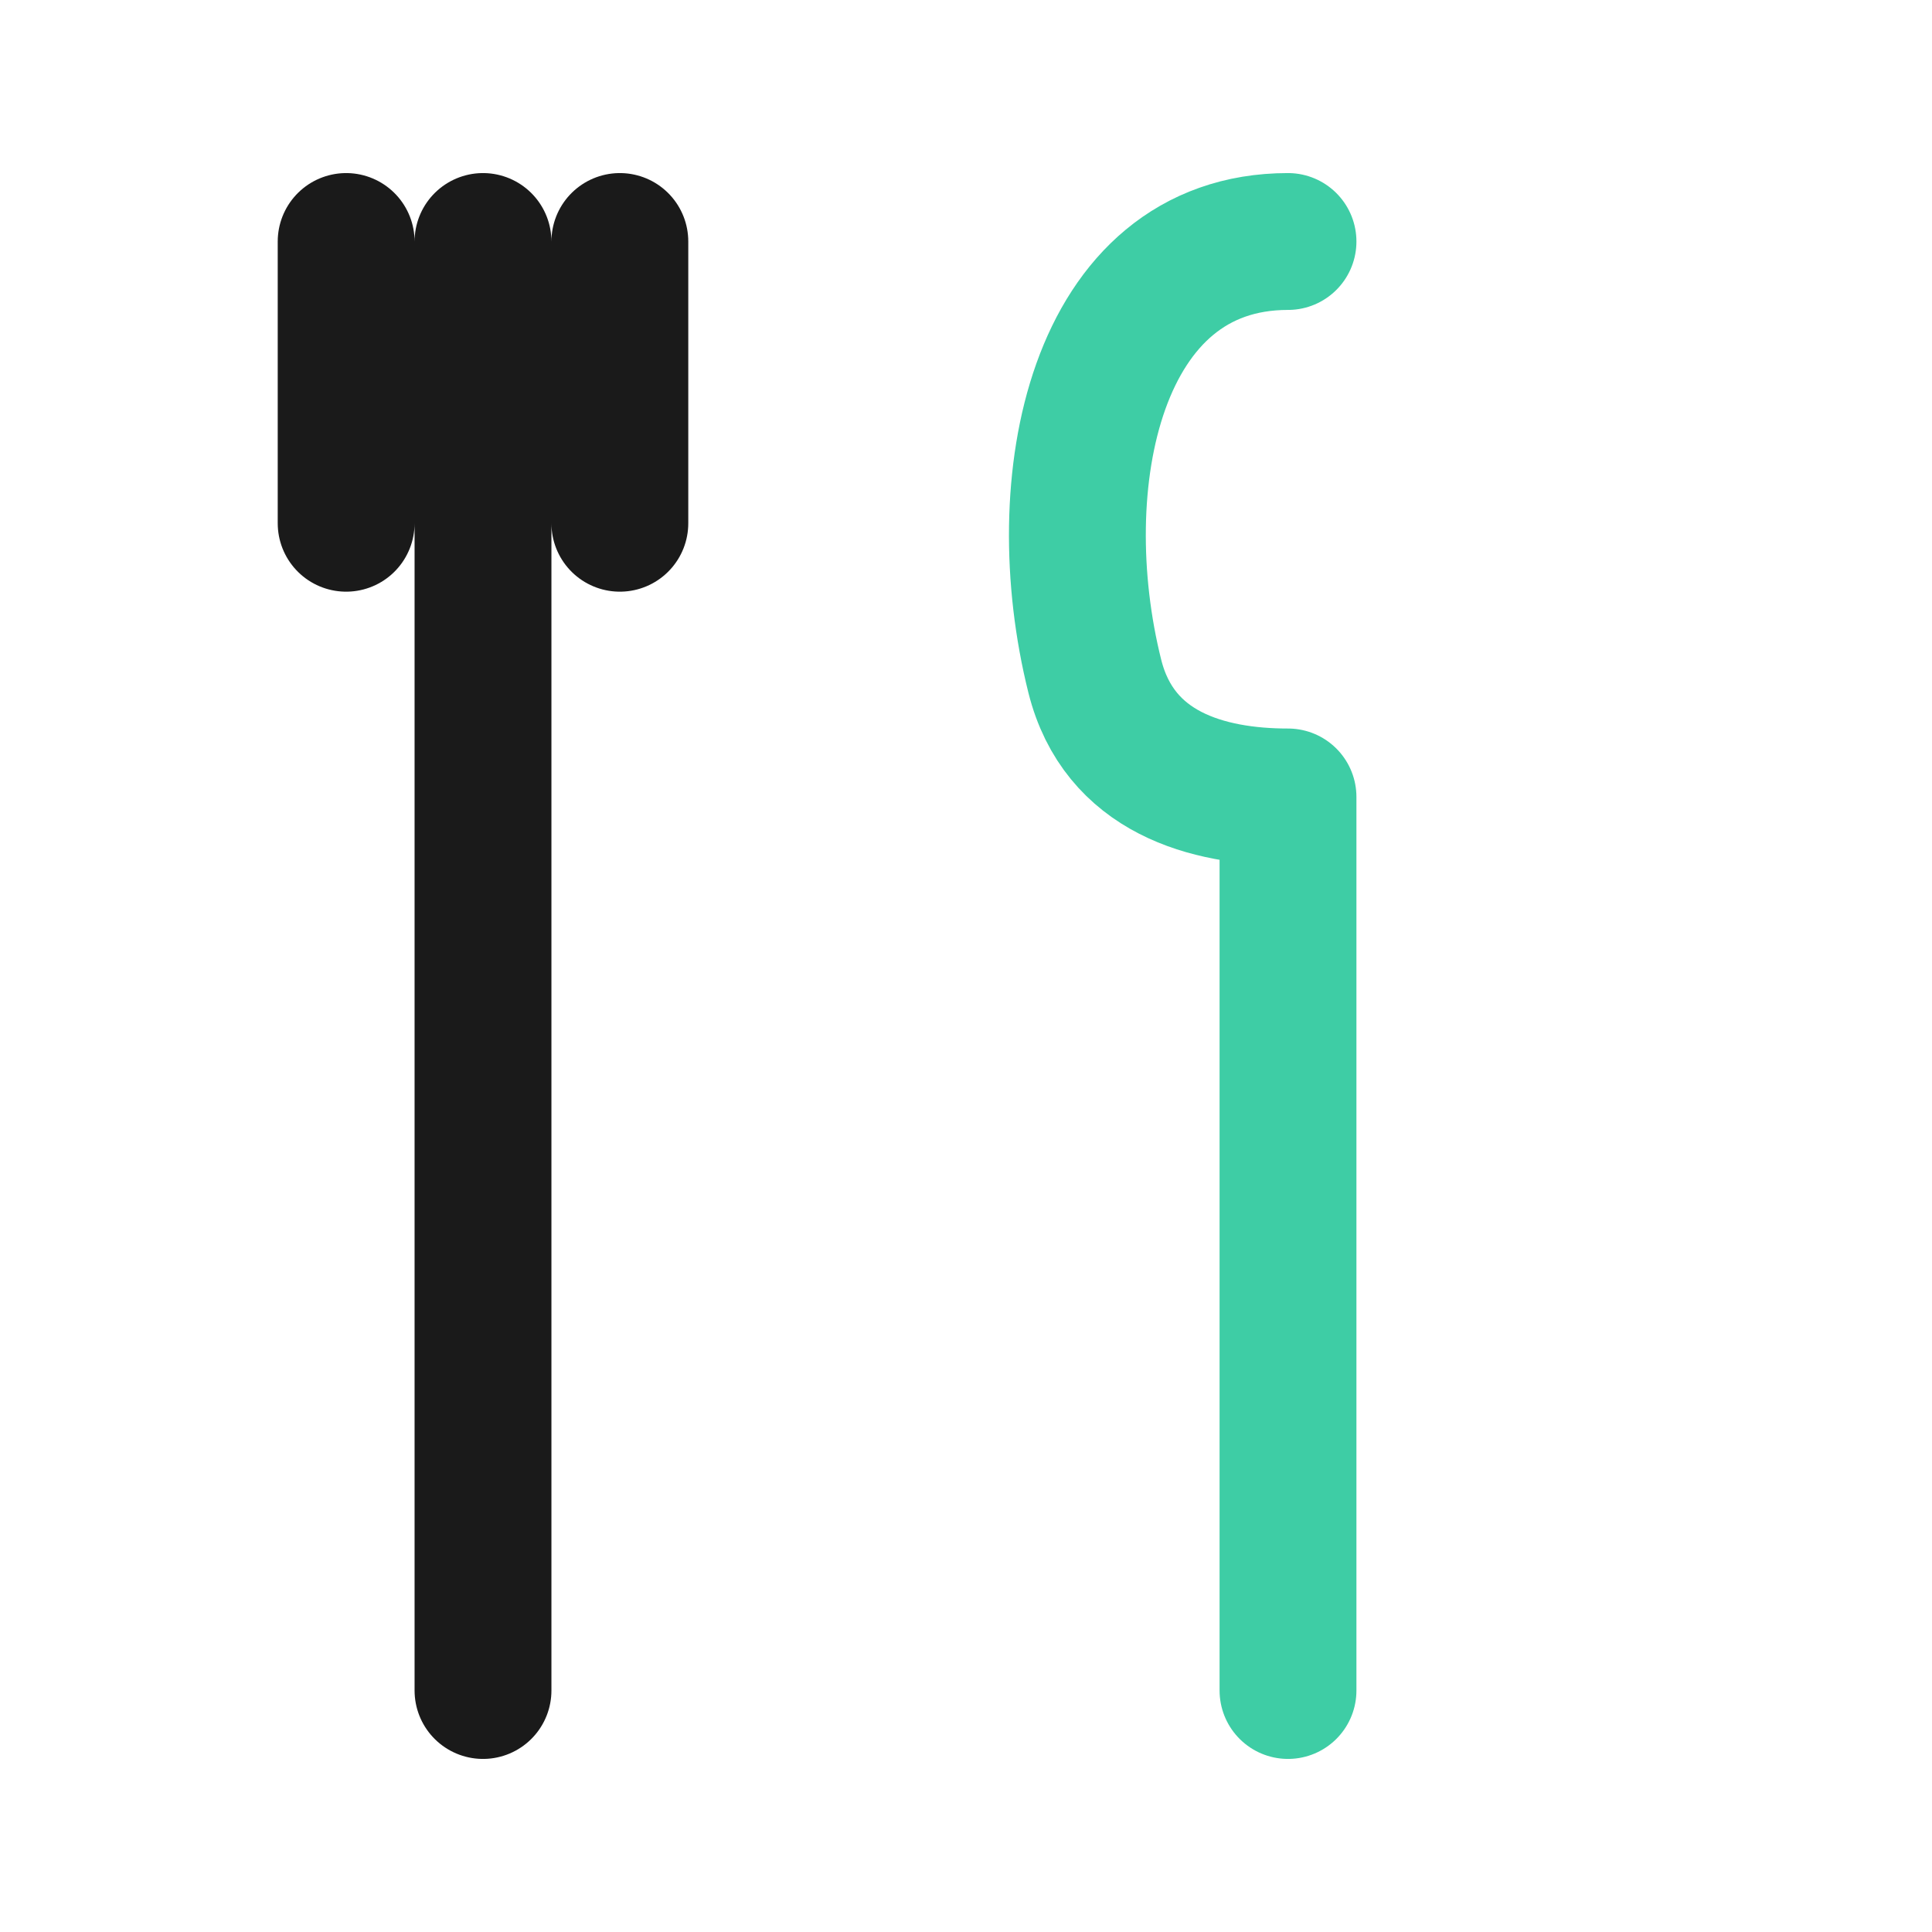
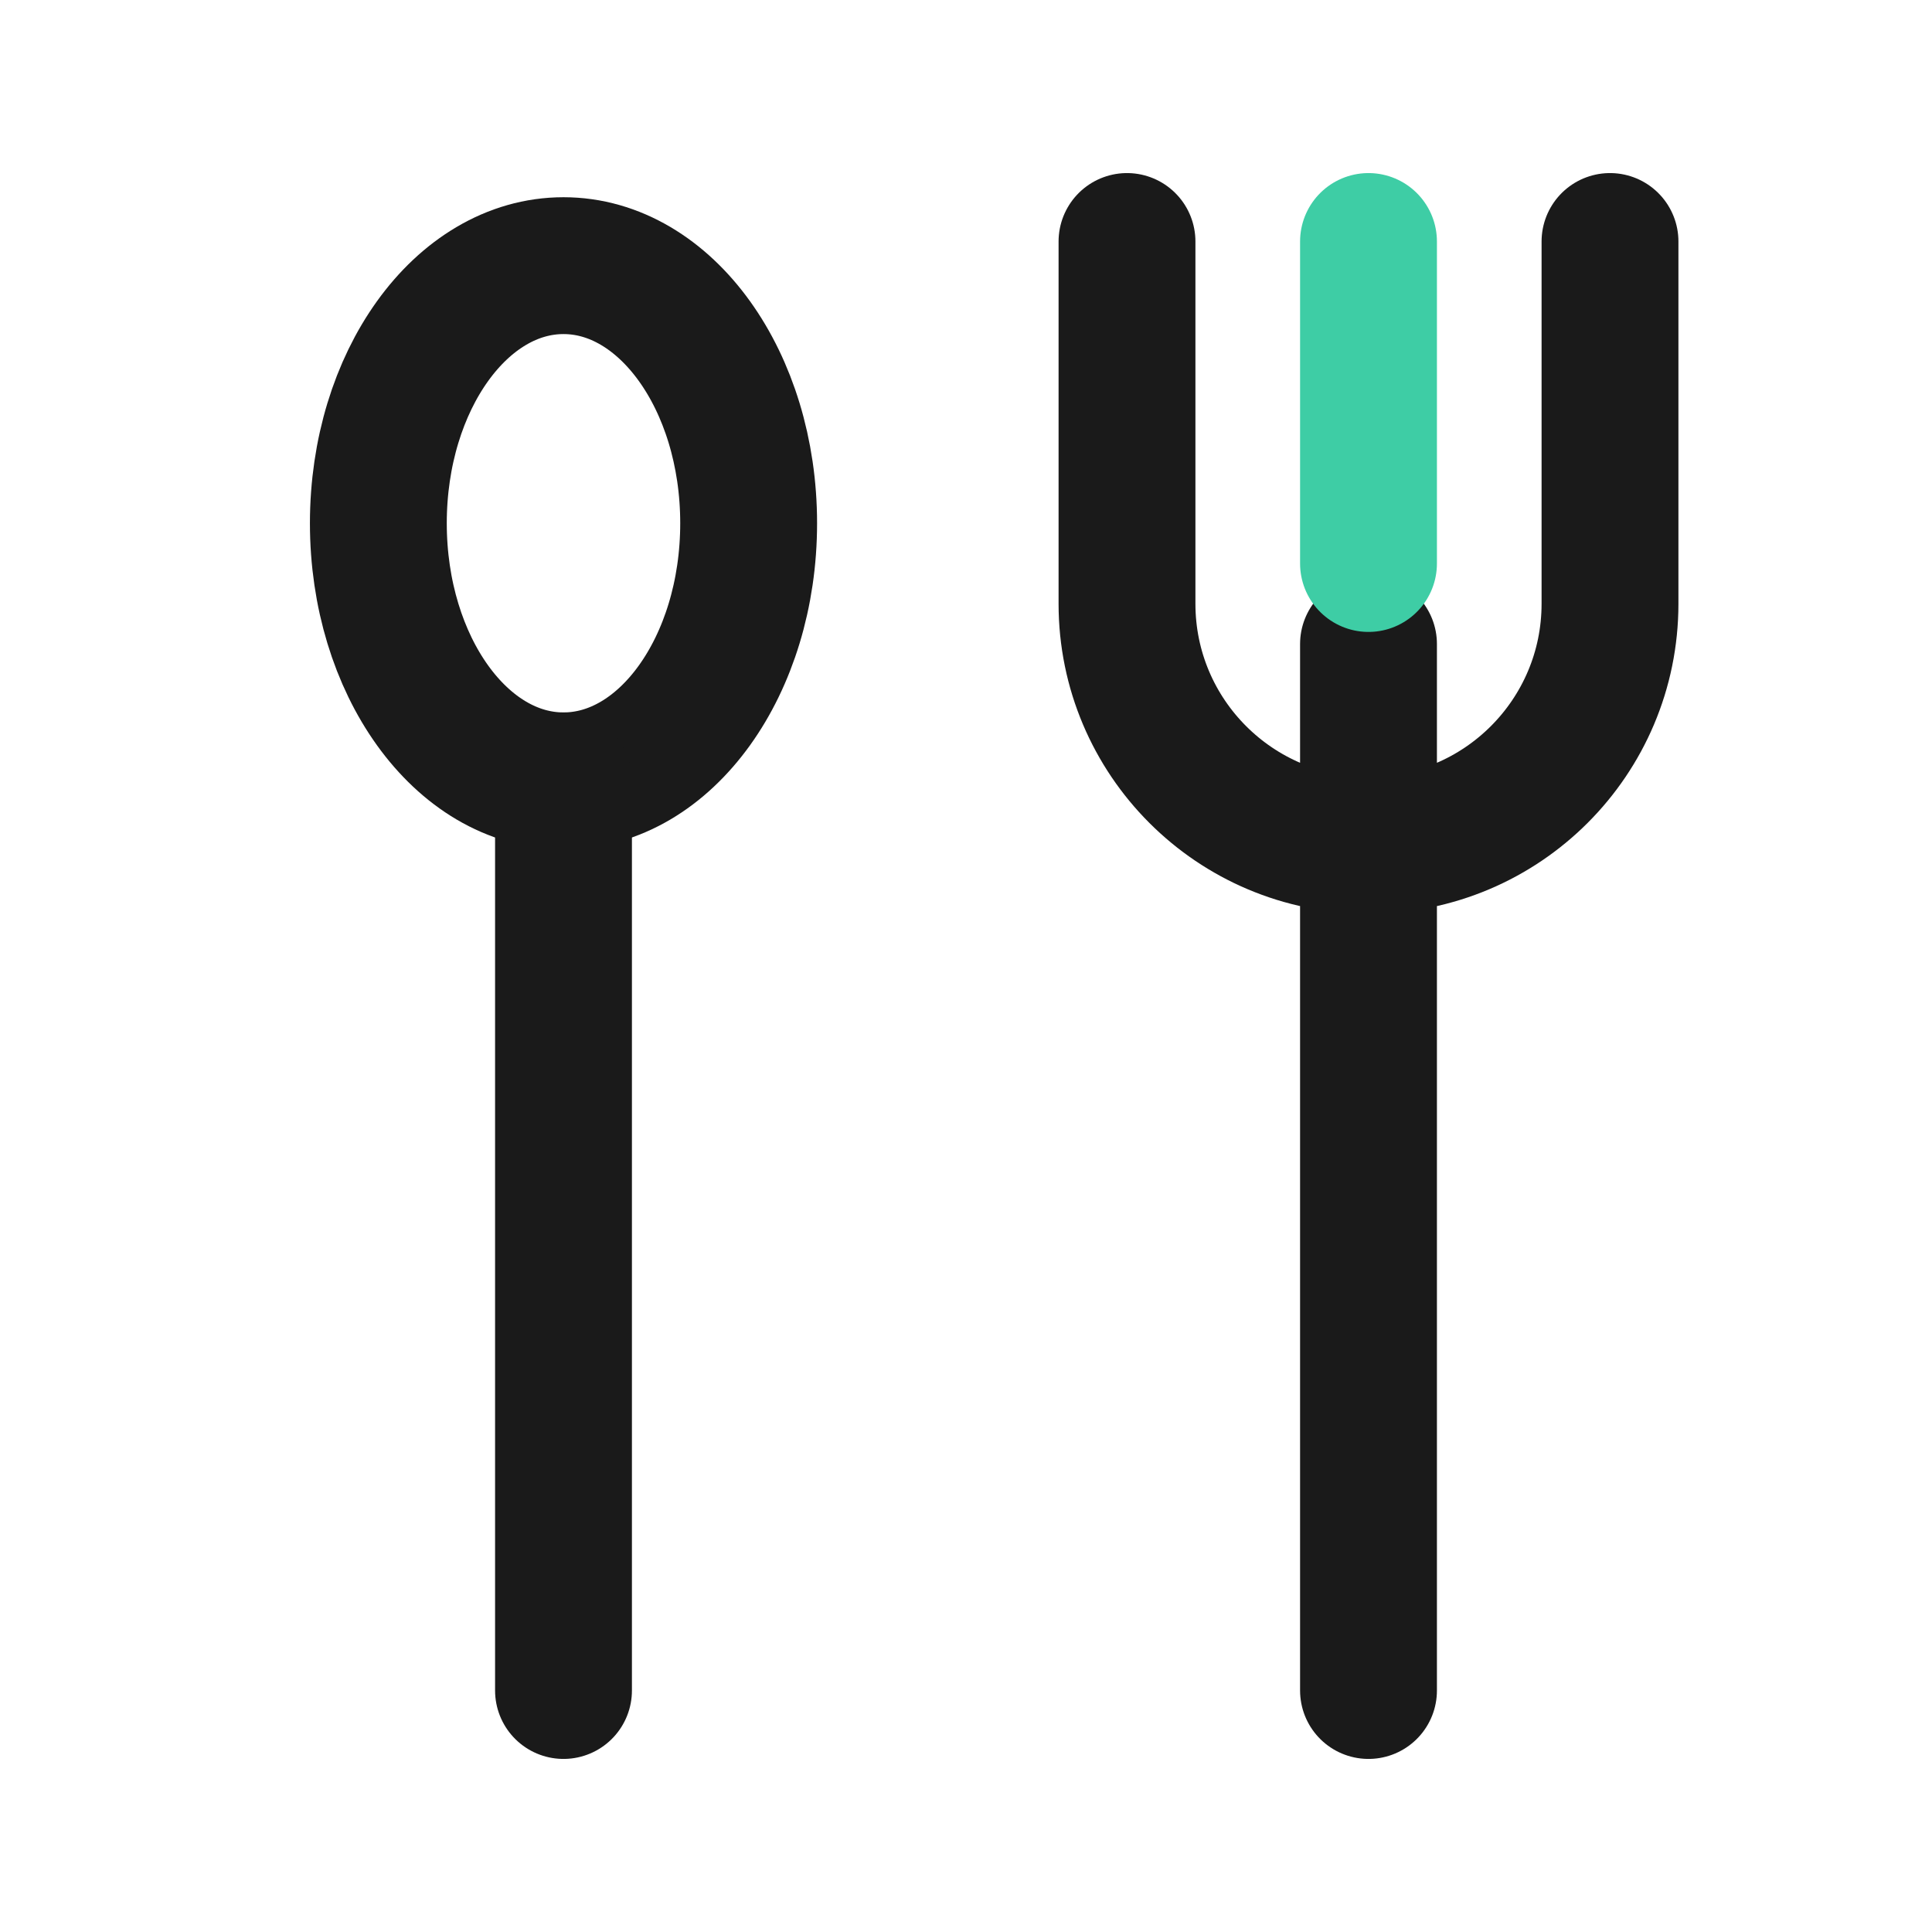
<svg xmlns="http://www.w3.org/2000/svg" viewBox="0 0 24 24" fill="none" stroke="#1A1A1A" stroke-width="1.7" stroke-linejoin="round" stroke-linecap="round">
-   <path d="M6 3 V9 M4.3 3 V6.5 M7.7 3 V6.5 M6 9 V21" />
-   <path stroke="#3ECDA5" d="M16 3 C13.6 3 13 6 13.6 8.4 C13.9 9.6 15 9.9 16 9.9 V21" />
+   <ellipse cx="7" cy="6.5" rx="2.3" ry="3.2" />
+   <path d="M7 9.7 V21 M14 3 V7.5 A3 3 0 0 0 20 7.5 V3 M17 8 V21" />
+   <path stroke="#3ECDA5" d="M17 3 V7" />
</svg>
